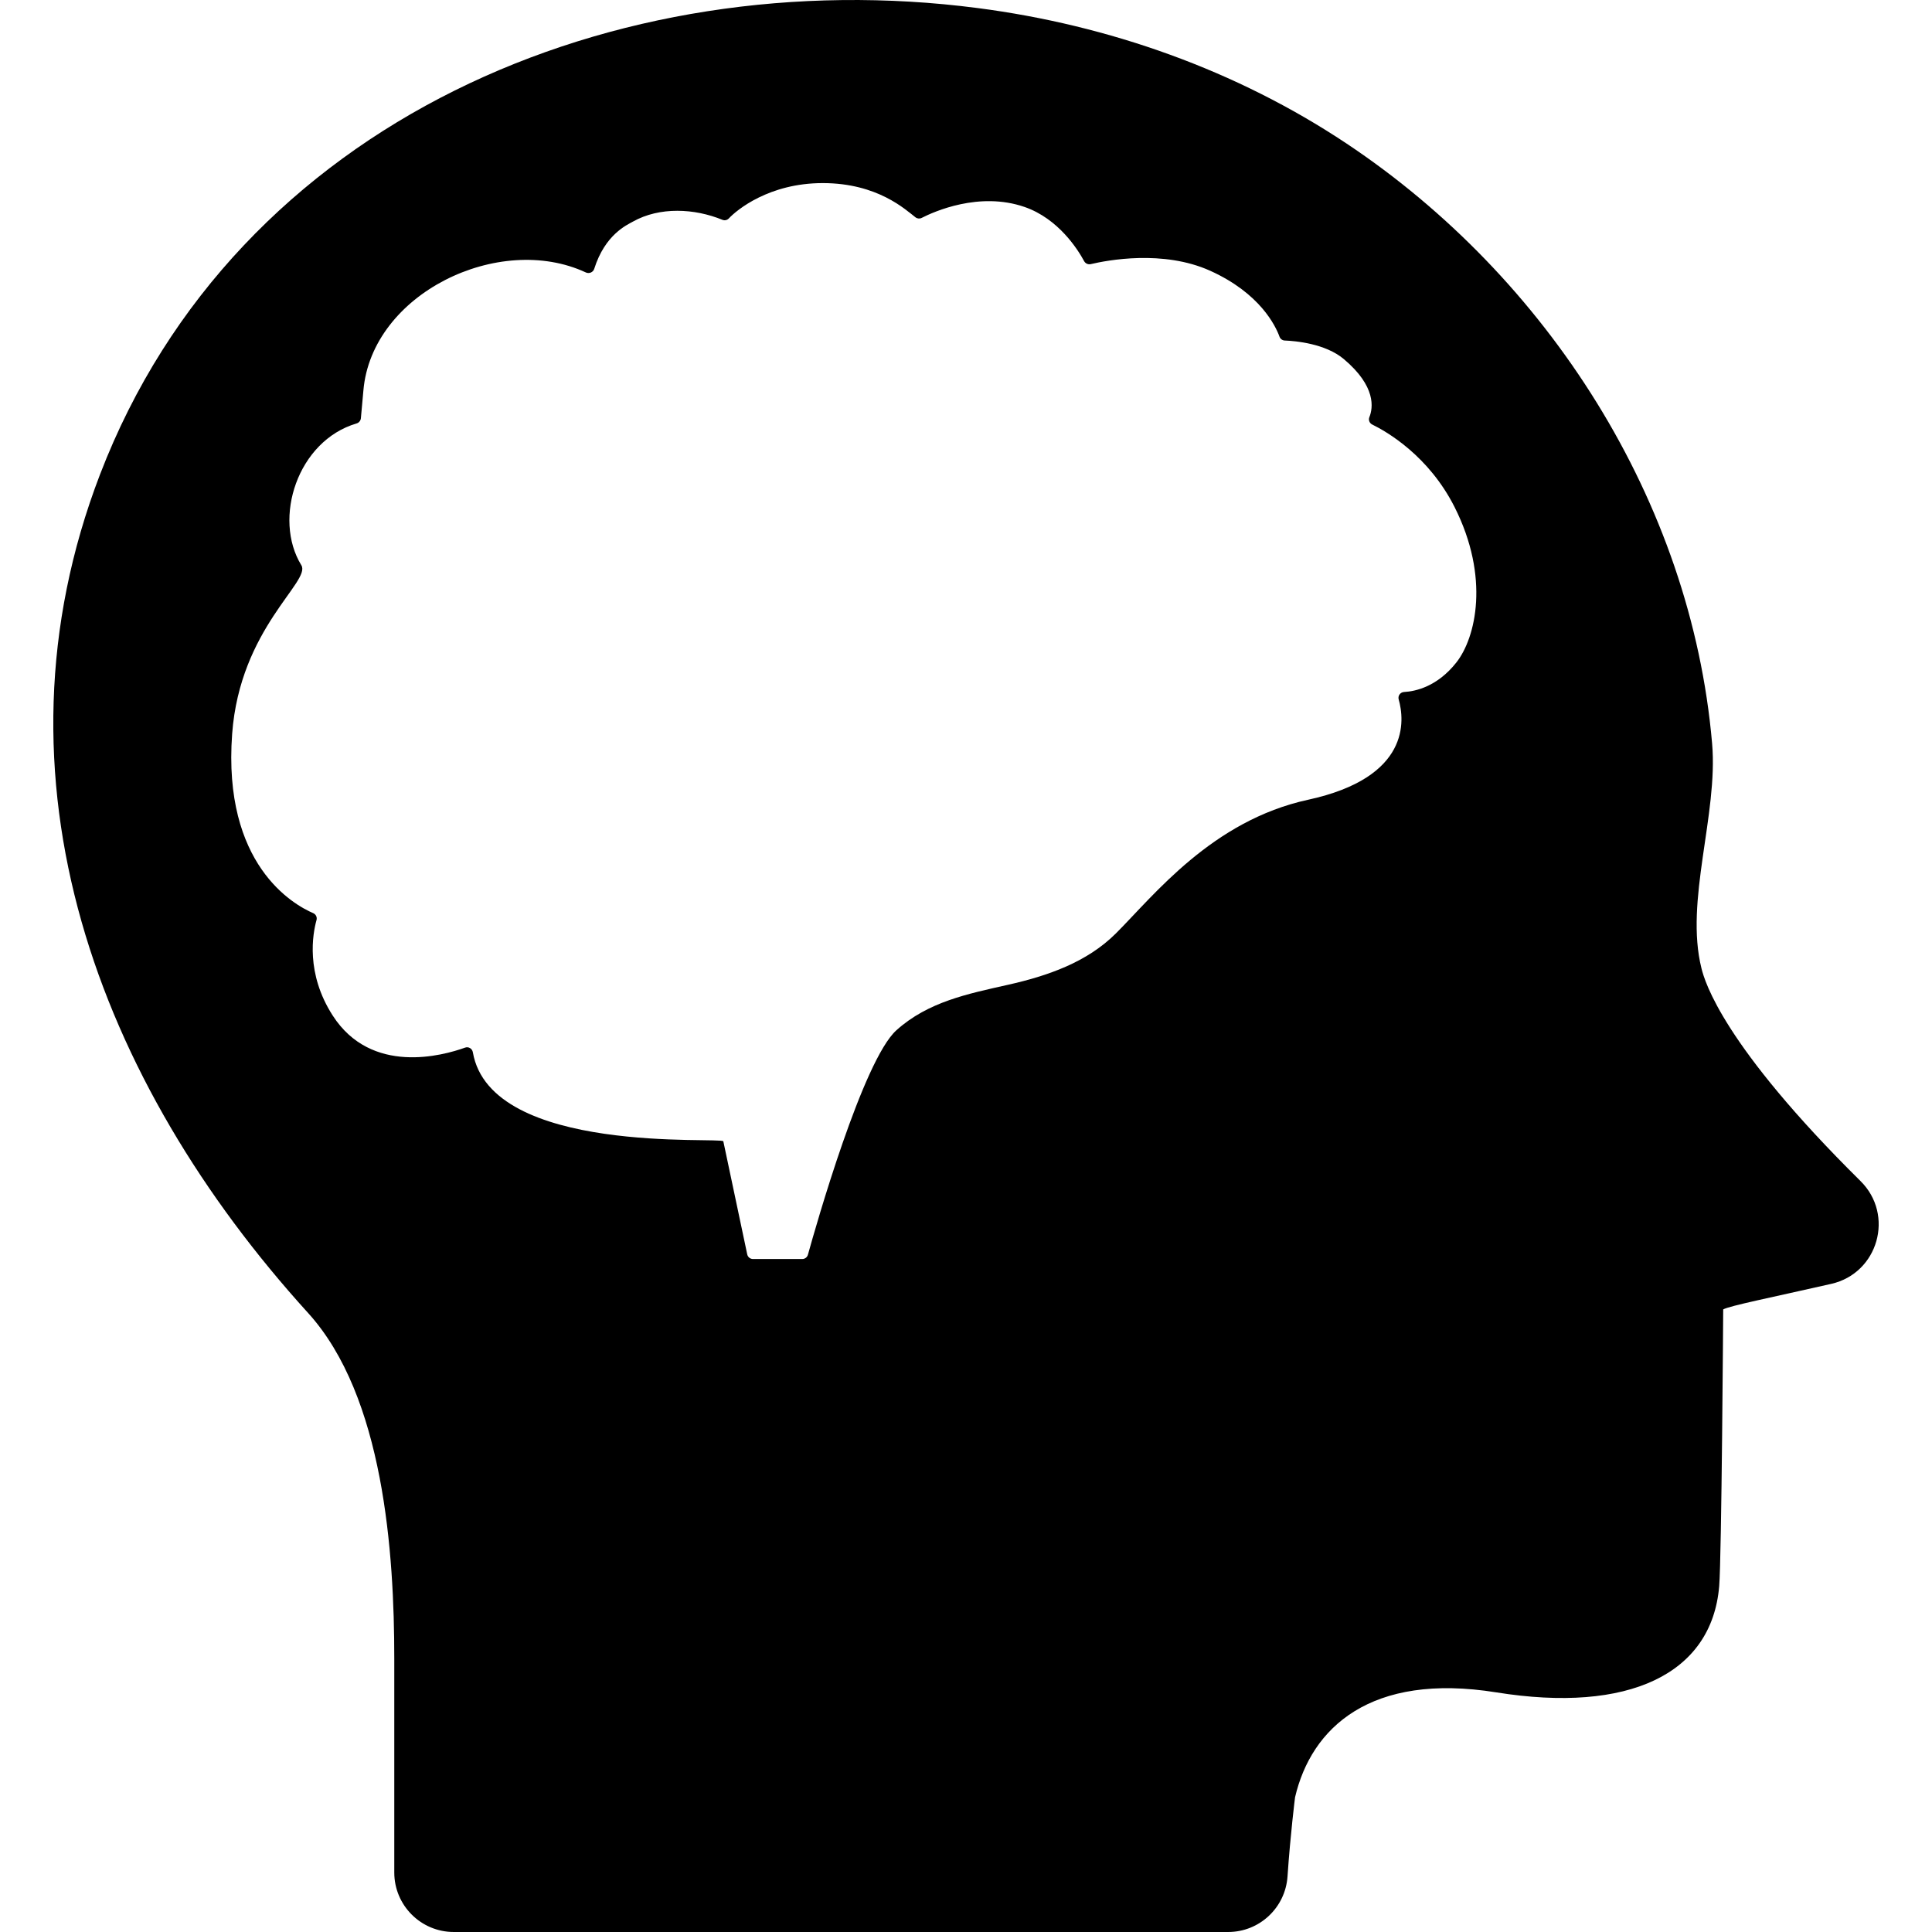
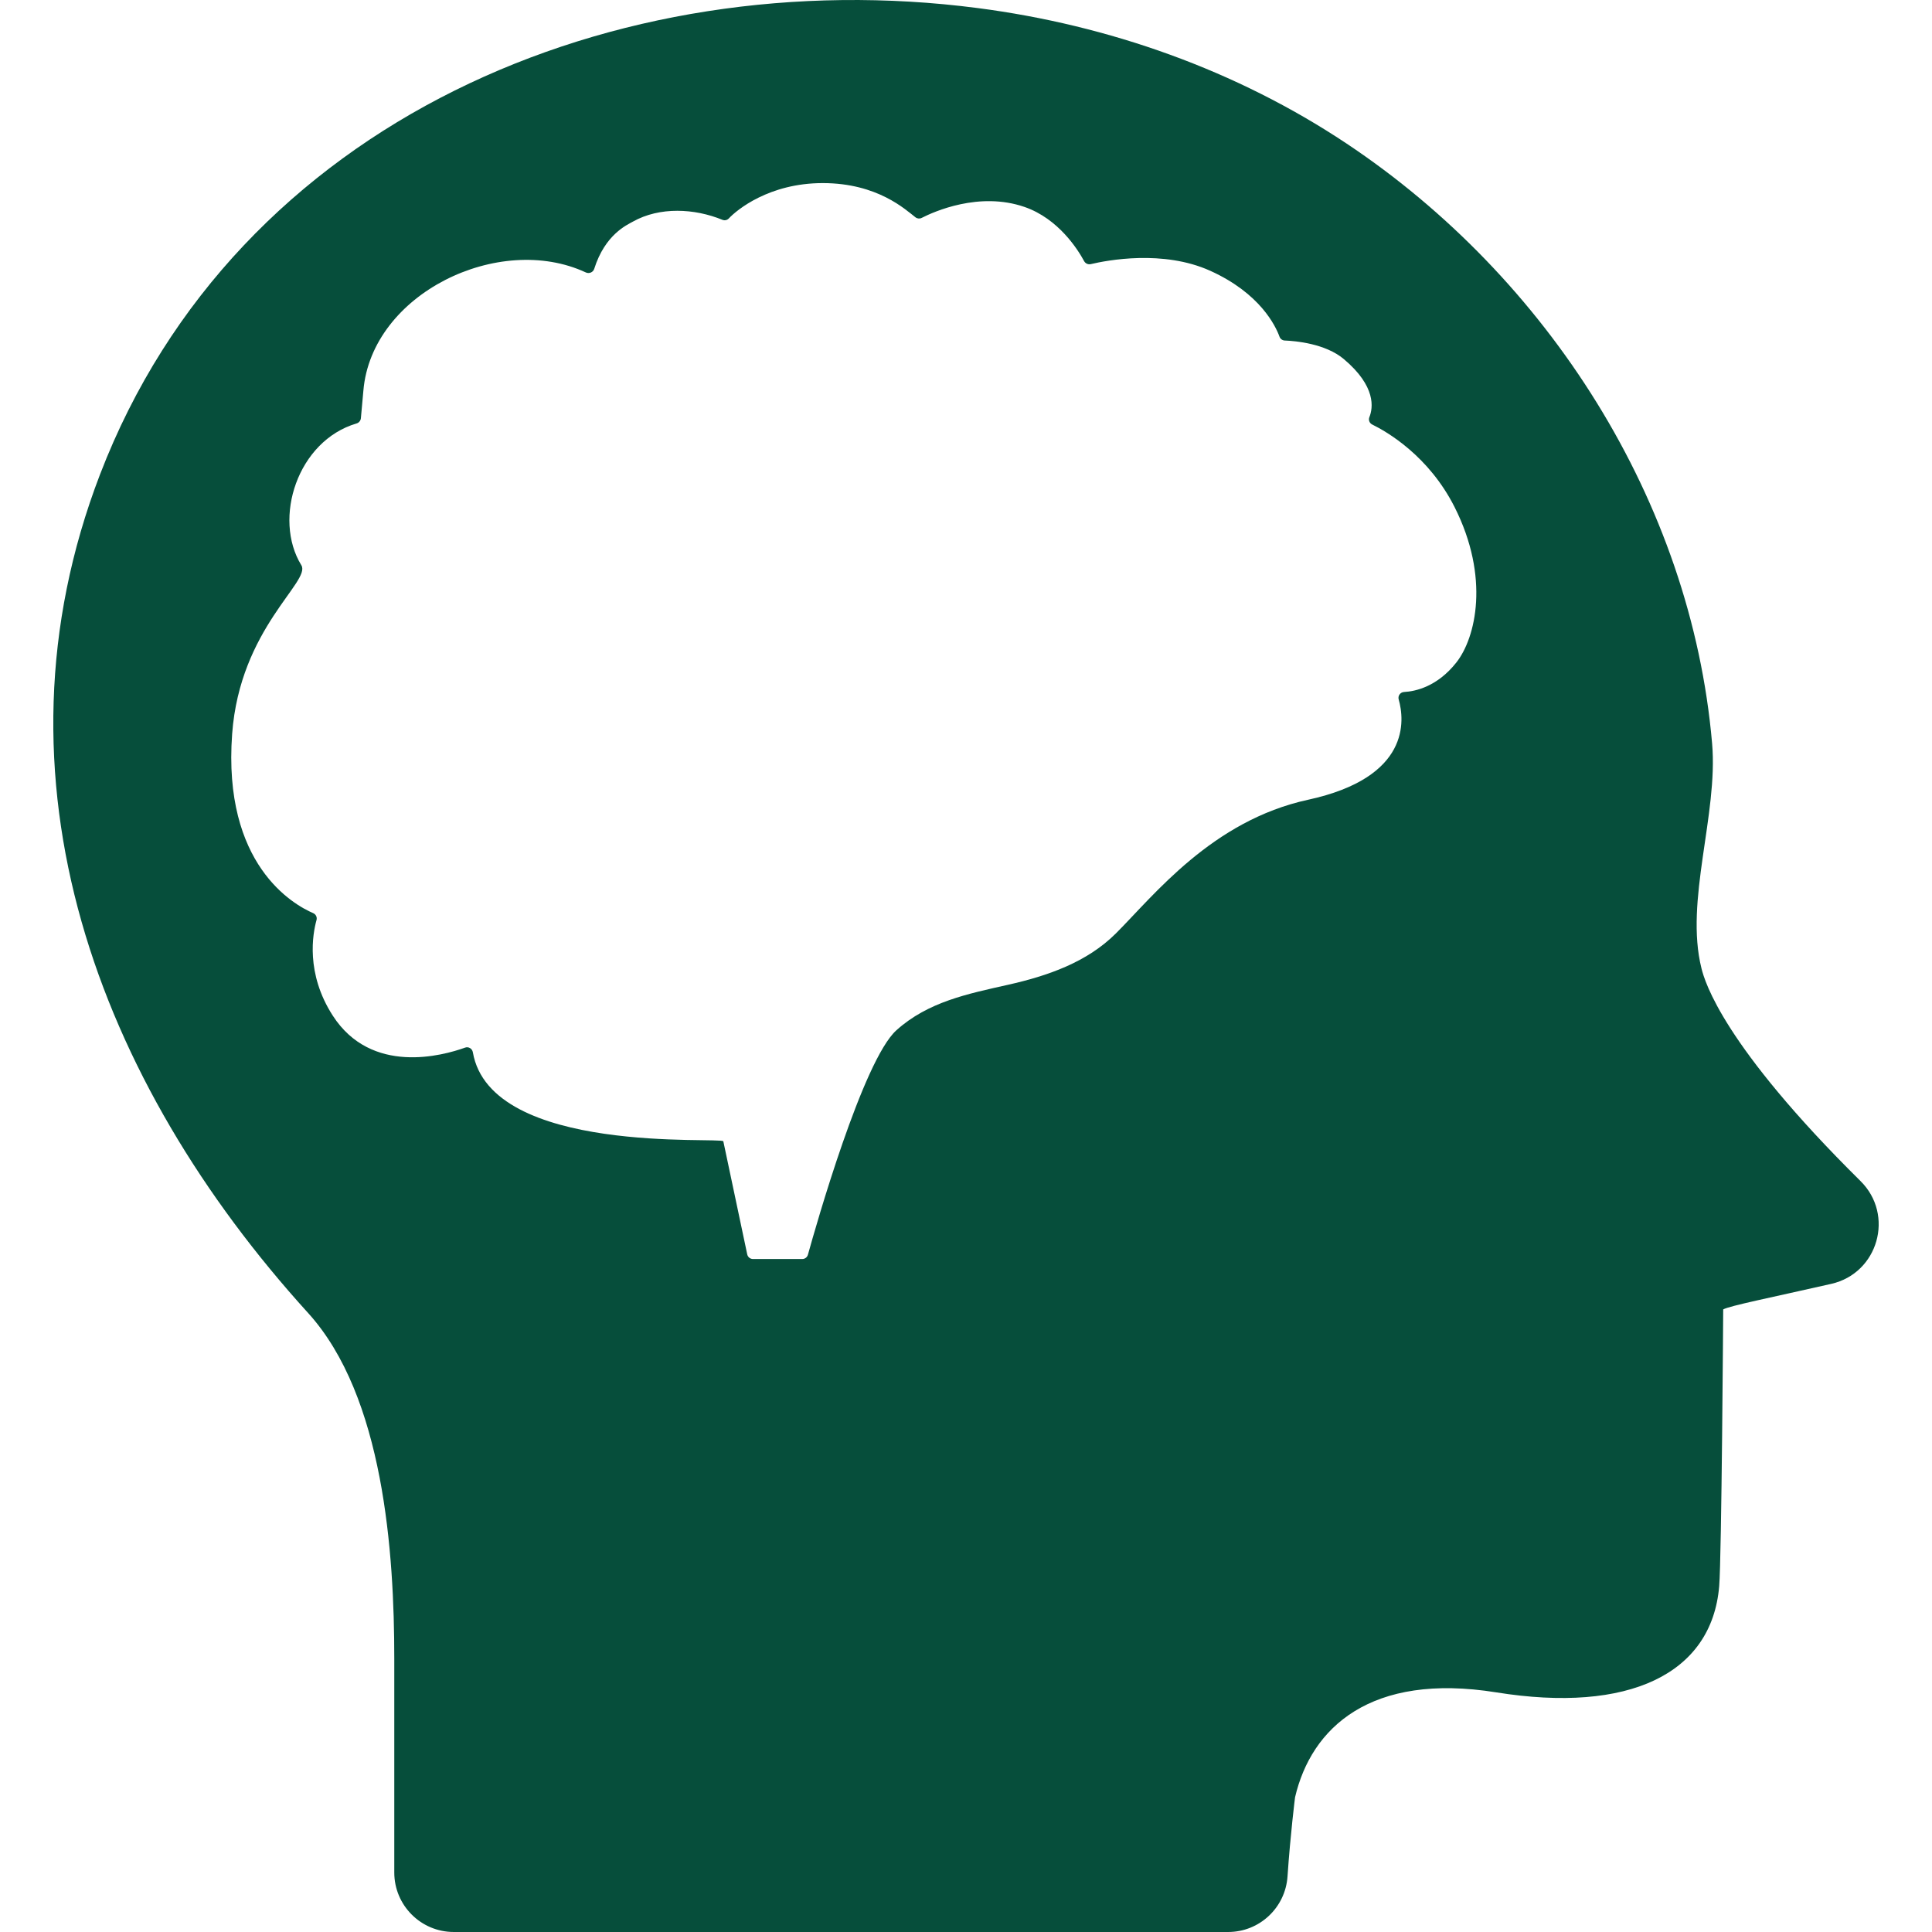
- <svg xmlns="http://www.w3.org/2000/svg" fill="#000000" height="800px" width="800px" version="1.1" id="Capa_1" viewBox="0 0 612.001 612.001" xml:space="preserve">
+ <svg xmlns="http://www.w3.org/2000/svg" fill="#064e3b" height="800px" width="800px" version="1.1" id="Capa_1" viewBox="0 0 612.001 612.001" xml:space="preserve">
  <g>
    <path d="M542.346,235.523c-6.647-76.801-52.108-147.626-115.793-190.052c-34.9-23.249-75.336-37.519-116.84-42.917   C195.319-12.325,74.841,37.92,31.685,150.284c-37.099,96.597-0.52,192.495,65.913,265.632   c23.974,26.393,27.298,76.017,27.298,109.446v67.792c0,10.408,8.438,18.846,18.846,18.846h245.301   c9.929,0,18.135-7.704,18.806-17.61c0.903-13.335,2.386-25.062,2.386-25.062c5.129-21.996,23.884-39.634,63.768-33.231   c41.844,6.713,68.237-5.756,70.584-33.617c0.774-9.191,1.273-87.695,1.273-87.695c1.999-1.142,15.117-3.75,34.236-8.097   c14.867-3.38,20.103-21.838,9.263-32.561c-43.469-43.001-49.299-63.047-50.378-67.362   C533.598,285.327,544.296,258.049,542.346,235.523z M461.327,209.858c-6.039,7.651-12.918,9.146-16.556,9.346   c-1.198,0.066-2.033,1.206-1.706,2.36c1.868,6.582,3.768,24.711-28.687,31.77c-30.438,6.615-48.844,30.29-60.863,42.313   c-9.233,9.225-21.723,13.495-34.183,16.299c-12.729,2.864-25.341,5.37-35.384,14.415c-10.577,9.527-25.495,61.985-28.027,71.104   c-0.222,0.801-0.951,1.352-1.783,1.352h-15.621c-0.877,0-1.636-0.614-1.817-1.473l-7.569-35.803   c-0.318-1.504-73.698,4.534-79.347-28.22c-0.198-1.149-1.359-1.862-2.456-1.466c-7.056,2.546-29.692,8.81-41.91-10.122   c-8.663-13.423-6.362-25.955-5.155-30.282c0.25-0.896-0.2-1.828-1.055-2.196c-6.225-2.677-28.719-15.289-25.669-56.784   c2.461-33.448,25.085-48.273,21.922-53.417c-9.124-14.837-1.193-39.431,17.5-44.921c0.753-0.221,1.288-0.888,1.359-1.67   l0.789-8.719c2.596-30.743,42.991-50.226,70.455-37.445c1.059,0.493,2.318-0.032,2.67-1.145   c3.438-10.898,10.377-13.898,12.226-14.938c8.515-4.791,19.572-4.199,28.374-0.586c0.712,0.292,1.523,0.114,2.048-0.448   c2.501-2.679,12.756-11.182,29.739-11.182c17.42,0,26.275,8.465,29.371,10.835c0.569,0.435,1.334,0.513,1.972,0.188   c3.919-2.004,18.228-8.411,32.554-3.476c10.818,3.732,16.959,13.578,18.893,17.161c0.413,0.766,1.281,1.157,2.128,0.957   c5.137-1.217,22.902-4.629,37.827,2.111c15.772,7.13,20.693,17.433,21.948,20.887c0.255,0.703,0.914,1.174,1.662,1.204   c3.42,0.136,12.858,0.964,18.691,5.866c10.3,8.66,9.294,15.488,8.108,18.41c-0.361,0.89,0.038,1.91,0.901,2.333   c4.704,2.307,17.892,9.927,26.073,26.112C472.011,182.884,467.505,202.031,461.327,209.858z" />
  </g>
</svg>
